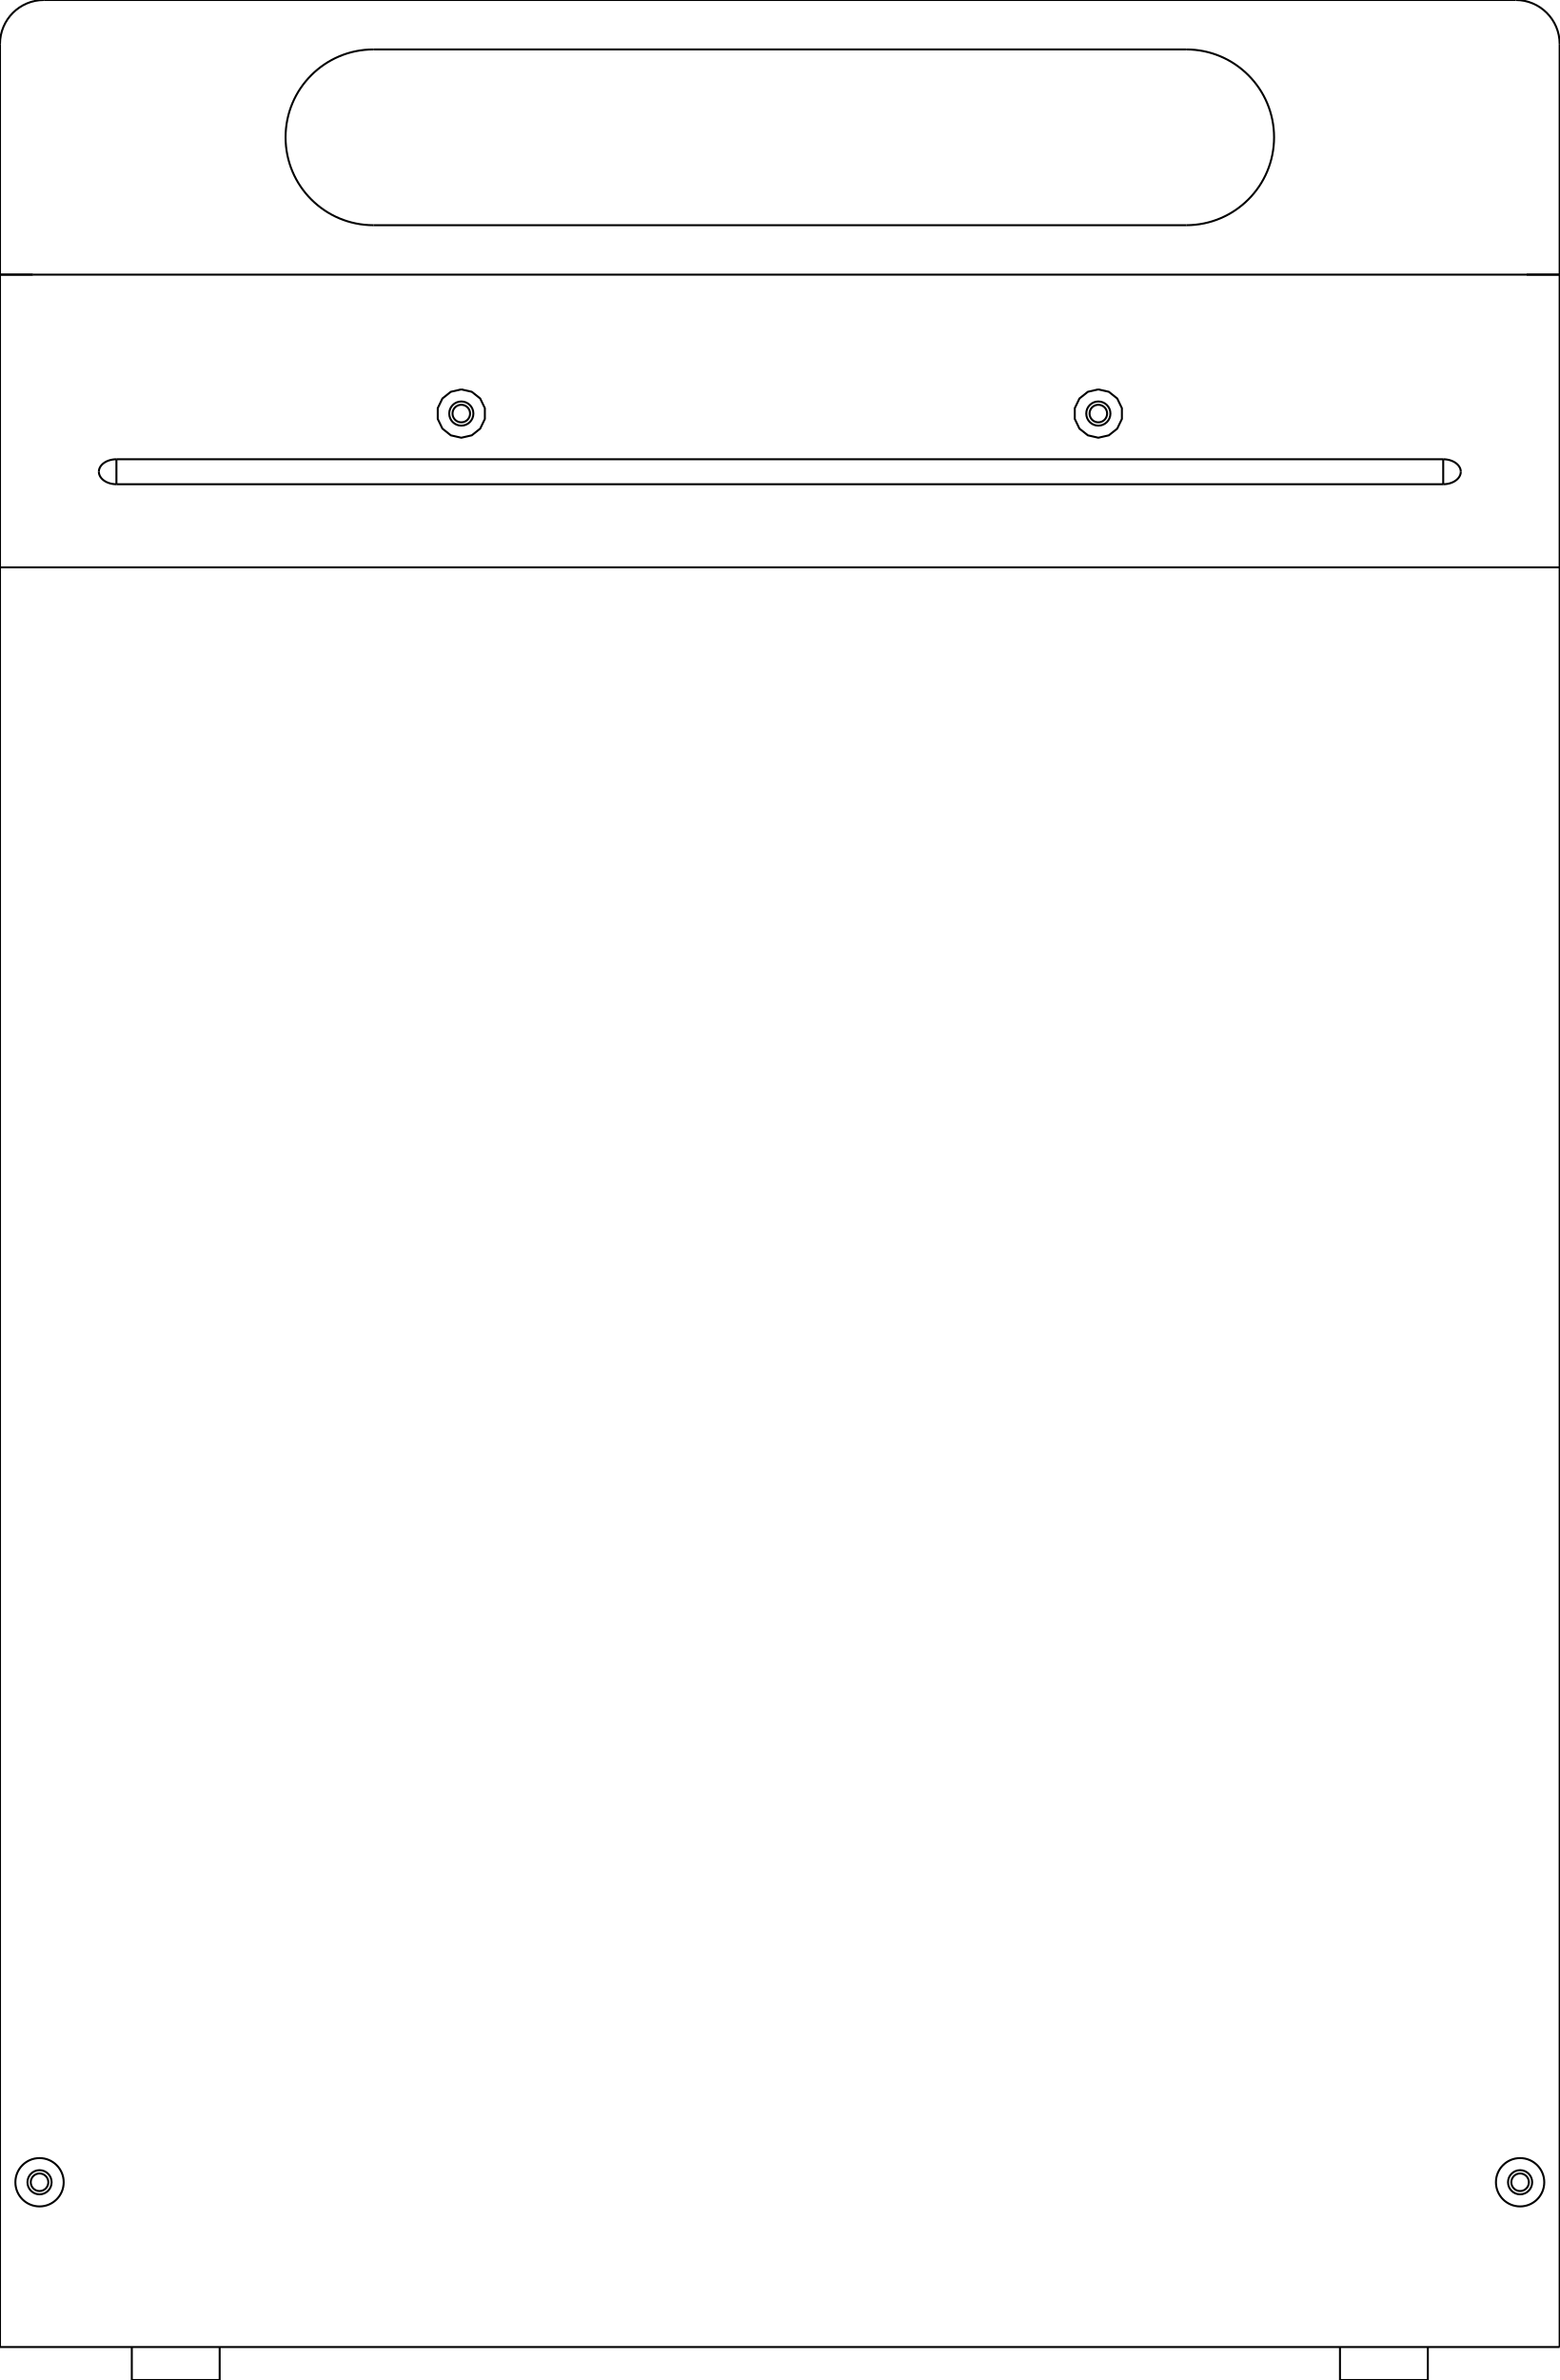
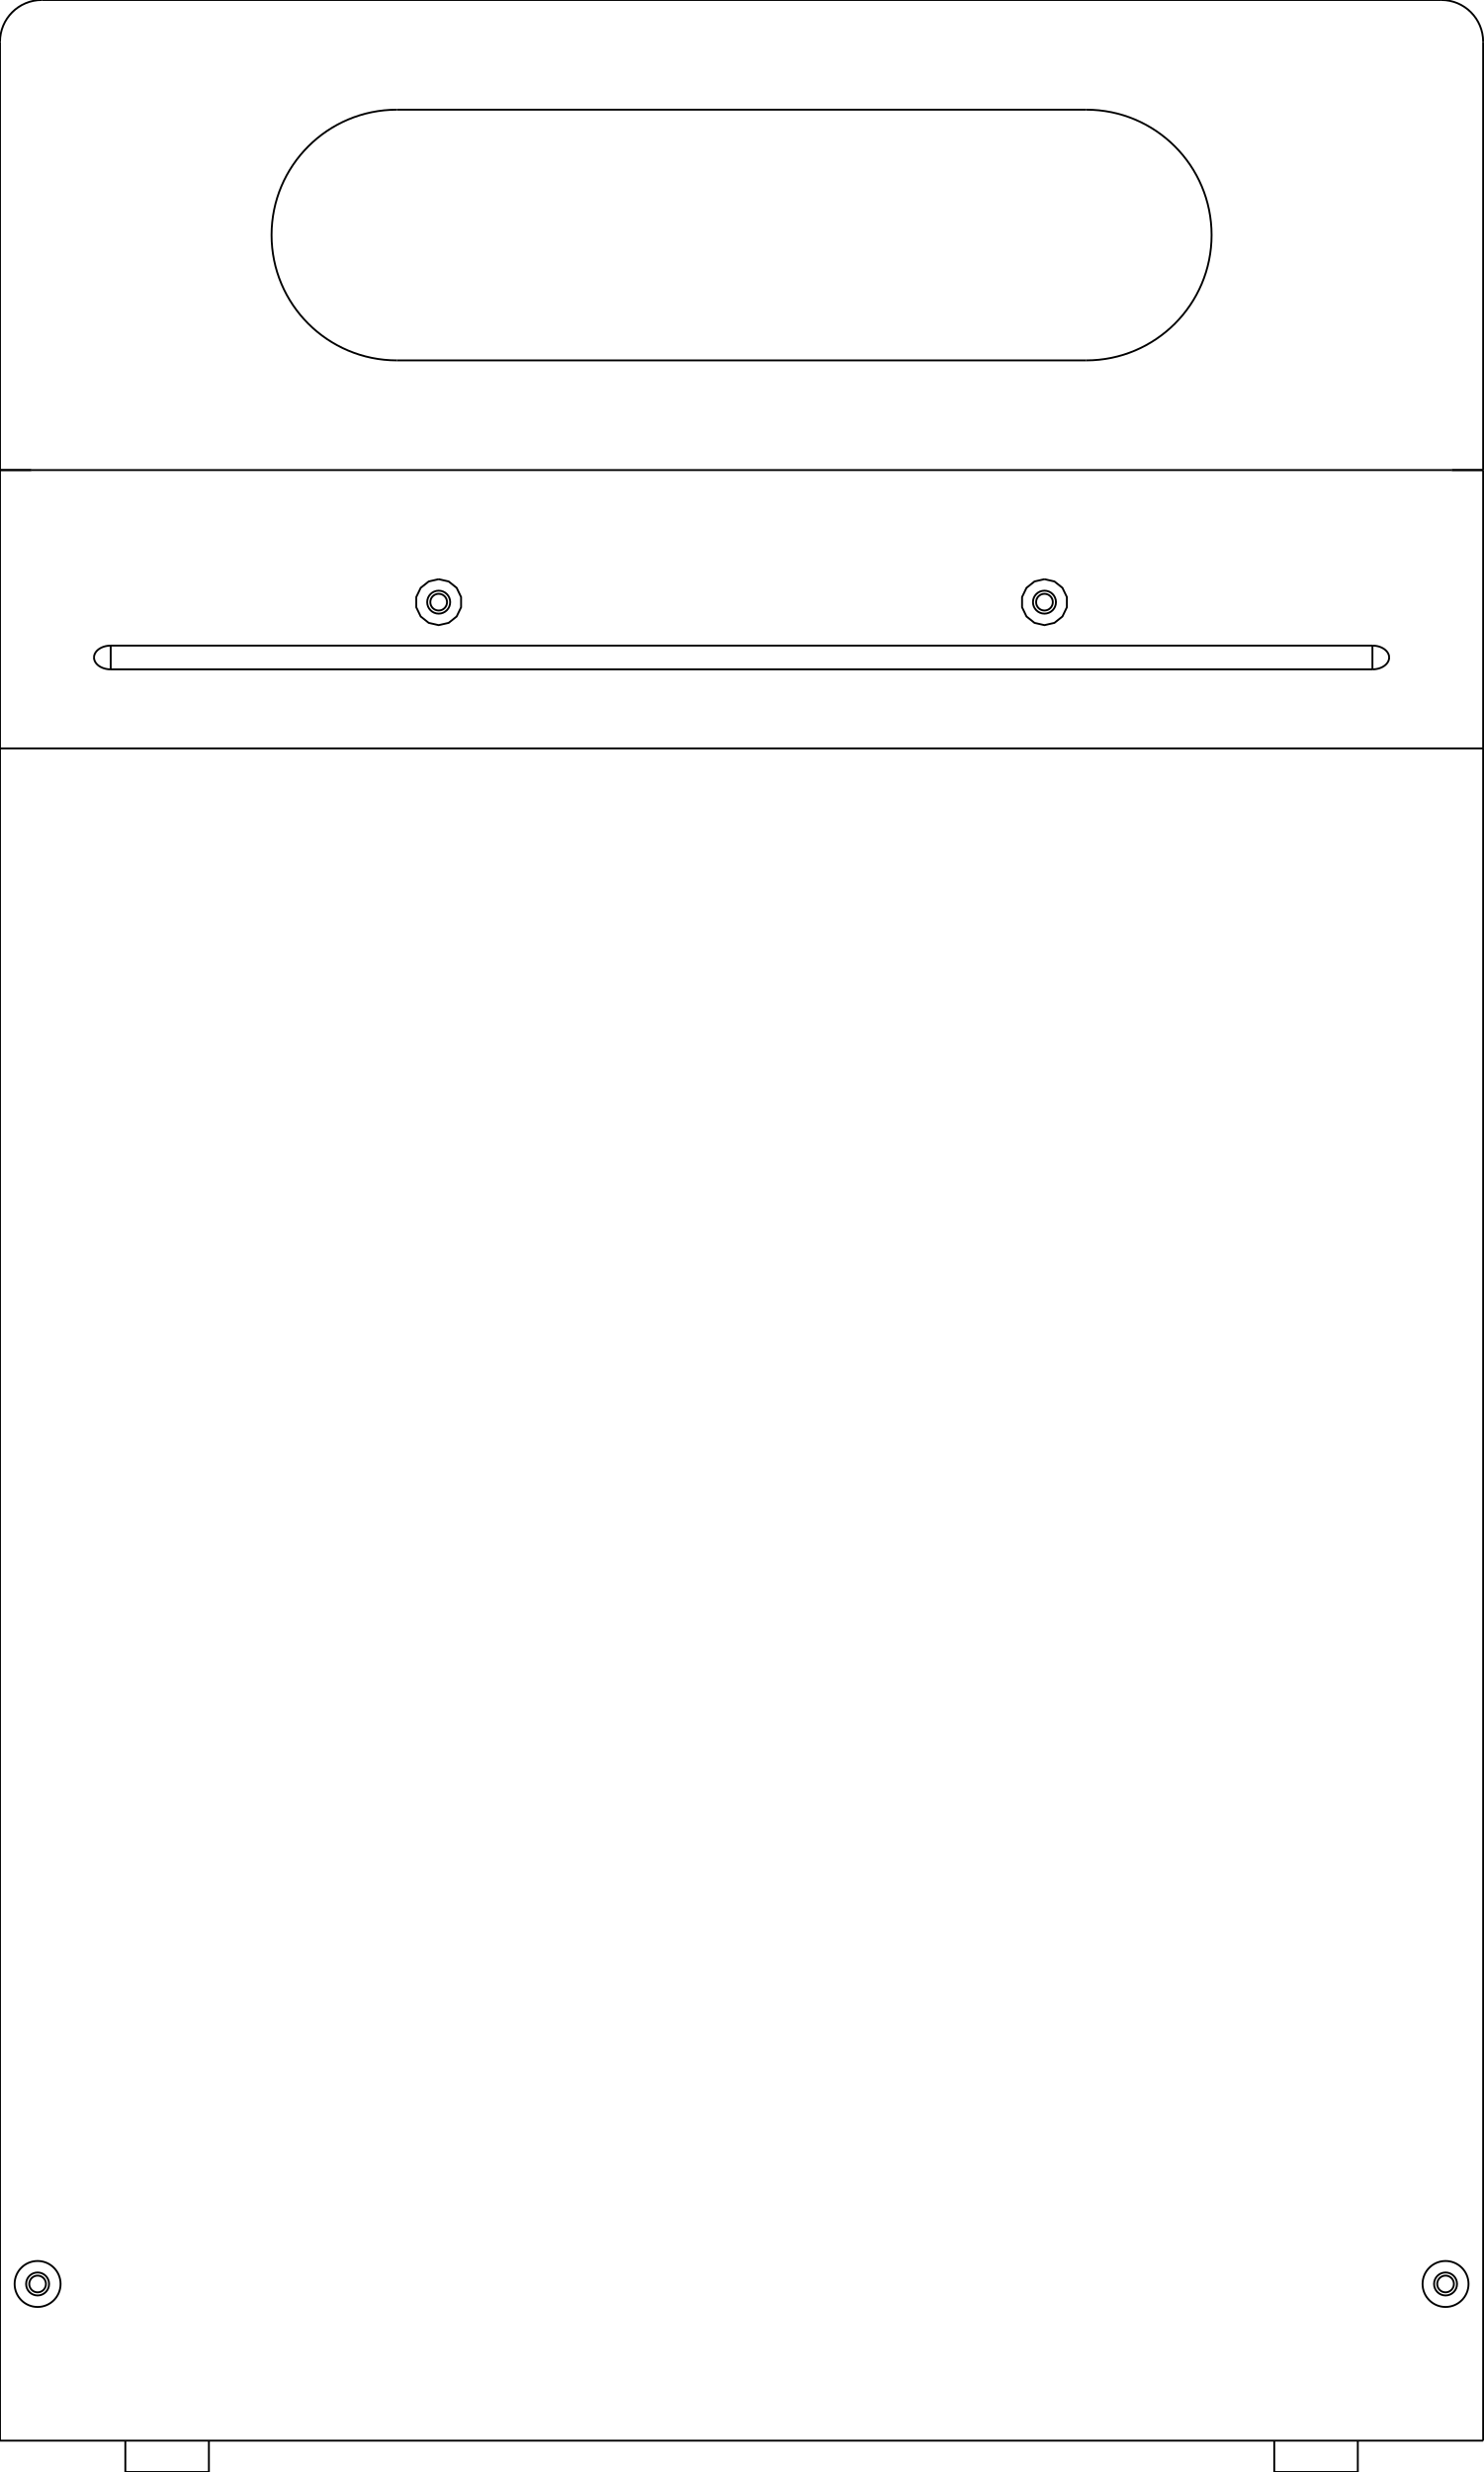
- <svg xmlns="http://www.w3.org/2000/svg" width="142mm" height="216.645mm" viewBox="-71.0 -216.645 142 216.645">
+ <svg xmlns="http://www.w3.org/2000/svg" width="142mm" height="236.645mm" viewBox="-71.0 -236.645 142 236.645">
  <g fill="none" stroke="rgb(0, 0, 0)" stroke-linecap="butt" stroke-linejoin="miter" stroke-width="0.18" transform="scale(1, -1)">
    <path id="1" d=" M 59 0 L 59 3 " />
    <path id="2" d=" M -51 0 L -51 3 " />
  </g>
  <g fill="none" stroke="rgb(0, 0, 0)" stroke-linecap="butt" stroke-linejoin="miter" stroke-width="0.18" transform="scale(1, -1)">
-     <path id="1" d=" M 71 212.645 L 71 191.645 " />
-     <path id="2" d=" M -71 212.645 L -71 191.645 " />
-     <path d="M67 216.645 A4 4 0 0 0 71 212.645" />
-     <path id="4" d=" M 67 216.645 L -67 216.645 " />
-     <path d="M-67 216.645 A4 4 0 0 1 -71 212.645" />
+     <path id="1" d=" M 71 232.645 L 71 191.645 " />
+     <path id="2" d=" M -71 232.645 L -71 191.645 " />
+     <path d="M67 236.645 A4 4 0 0 0 71 232.645" />
+     <path id="4" d=" M 67 236.645 L -67 236.645 " />
+     <path d="M-67 236.645 A4 4 0 0 1 -71 232.645" />
    <path id="6" d=" M -68 191.645 L -71 191.645 " />
    <path id="7" d=" M 71 191.645 L 68 191.645 " />
-     <path d="M-37 196.145 A8 8 0 0 0 -37 212.145" />
-     <path id="9" d=" M -37 212.145 L 37 212.145 " />
-     <path d="M37 212.145 A8 8 0 0 0 37 196.145" />
-     <path id="11" d=" M 37 196.145 L -37 196.145 " />
+     <path d="M-33 202.145 A12 12 0 0 0 -33 226.145" />
+     <path id="9" d=" M -33 226.145 L 33 226.145 " />
+     <path d="M33 226.145 A12 12 0 0 0 33 202.145" />
+     <path id="11" d=" M 33 202.145 L -33 202.145 " />
    <circle cx="67.4" cy="18" r="0.8" />
    <circle cx="-67.4" cy="18" r="0.8" />
    <circle cx="-29" cy="179" r="0.8" />
    <circle cx="29" cy="179" r="0.8" />
    <path id="16" d=" M 71 191.645 L 68 191.645 " />
    <path id="17" d=" M 71 191.645 L 71 165 " />
    <path id="18" d=" M 68 191.645 L -68 191.645 " />
    <path id="19" d=" M 71 165 L -71 165 " />
    <path id="20" d=" M -68 191.645 L -71 191.645 " />
    <path id="21" d=" M -71 191.645 L -71 165 " />
    <path d="M-29, 181.2 L-29.954, 180.982  L-30.72, 180.372  L-31.145, 179.49  L-31.145, 178.51  L-30.72, 177.628  L-29.954, 177.018  L-29, 176.8  L-28.046, 177.018  L-27.28, 177.628  L-26.855, 178.51  L-26.855, 179.49  L-27.28, 180.372  L-28.046, 180.982  L-29, 181.2 " />
    <path d="M29, 181.2 L28.046, 180.982  L27.28, 180.372  L26.855, 179.49  L26.855, 178.51  L27.28, 177.628  L28.046, 177.018  L29, 176.8  L29.954, 177.018  L30.72, 177.628  L31.145, 178.51  L31.145, 179.49  L30.72, 180.372  L29.954, 180.982  L29, 181.2 " />
    <path id="24" d=" M -60.4 172.567 L 60.4 172.567 " />
    <path d="M-60.4, 174.841 L-60.579, 174.834  L-60.756, 174.812  L-60.928, 174.777  L-61.094, 174.728  L-61.251, 174.667  L-61.398, 174.593  L-61.531, 174.508  L-61.651, 174.413  L-61.755, 174.309  L-61.842, 174.197  L-61.91, 174.079  L-61.96, 173.957  L-61.99, 173.831  L-62, 173.704 " />
    <path d="M-62, 173.704 L-61.99, 173.577  L-61.96, 173.451  L-61.91, 173.328  L-61.842, 173.211  L-61.755, 173.099  L-61.651, 172.995  L-61.531, 172.9  L-61.398, 172.815  L-61.251, 172.741  L-61.094, 172.68  L-60.928, 172.631  L-60.756, 172.596  L-60.579, 172.574  L-60.4, 172.567 " />
    <path d="M60.4, 172.567 L60.579, 172.574  L60.756, 172.596  L60.928, 172.631  L61.094, 172.68  L61.251, 172.741  L61.398, 172.815  L61.531, 172.9  L61.651, 172.995  L61.755, 173.099  L61.842, 173.211  L61.91, 173.328  L61.96, 173.451  L61.99, 173.577  L62, 173.704 " />
    <path d="M62, 173.704 L61.99, 173.831  L61.96, 173.957  L61.91, 174.079  L61.842, 174.197  L61.755, 174.309  L61.651, 174.413  L61.531, 174.508  L61.398, 174.593  L61.251, 174.667  L61.094, 174.728  L60.928, 174.777  L60.756, 174.812  L60.579, 174.834  L60.4, 174.841 " />
    <path id="29" d=" M 60.4 174.841 L -60.4 174.841 " />
    <path id="30" d=" M 71 3 L 71 165 " />
    <path id="31" d=" M 71 3 L -71 3 " />
    <path id="32" d=" M -71 3 L -71 165 " />
    <circle cx="67.4" cy="18" r="2.2" />
    <circle cx="-67.4" cy="18" r="2.2" />
    <path id="35" d=" M -60.4 172.567 L -60.4 174.841 " />
    <path id="36" d=" M 60.4 172.567 L 60.4 174.841 " />
    <circle cx="-29" cy="179" r="1.1" />
    <circle cx="29" cy="179" r="1.1" />
    <circle cx="67.4" cy="18" r="1.1" />
    <circle cx="-67.4" cy="18" r="1.1" />
    <path id="41" d=" M 51 0 L 51 3 " />
    <path d="M51, 0 L51.1, 0  L51.396, 0  L51.873, 0  L52.506, 0  L53.264, 0  L54.11, 0  L55, 0  L55.89, 0  L56.736, 0  L57.494, 0  L58.127, 0  L58.604, 0  L58.9, 0  L59, 0 " />
    <path id="43" d=" M -59 0 L -59 3 " />
    <path d="M-59, 0 L-58.9, 0  L-58.604, 0  L-58.127, 0  L-57.494, 0  L-56.736, 0  L-55.89, 0  L-55, 0  L-54.11, 0  L-53.264, 0  L-52.506, 0  L-51.873, 0  L-51.396, 0  L-51.1, 0  L-51, 0 " />
  </g>
</svg>
